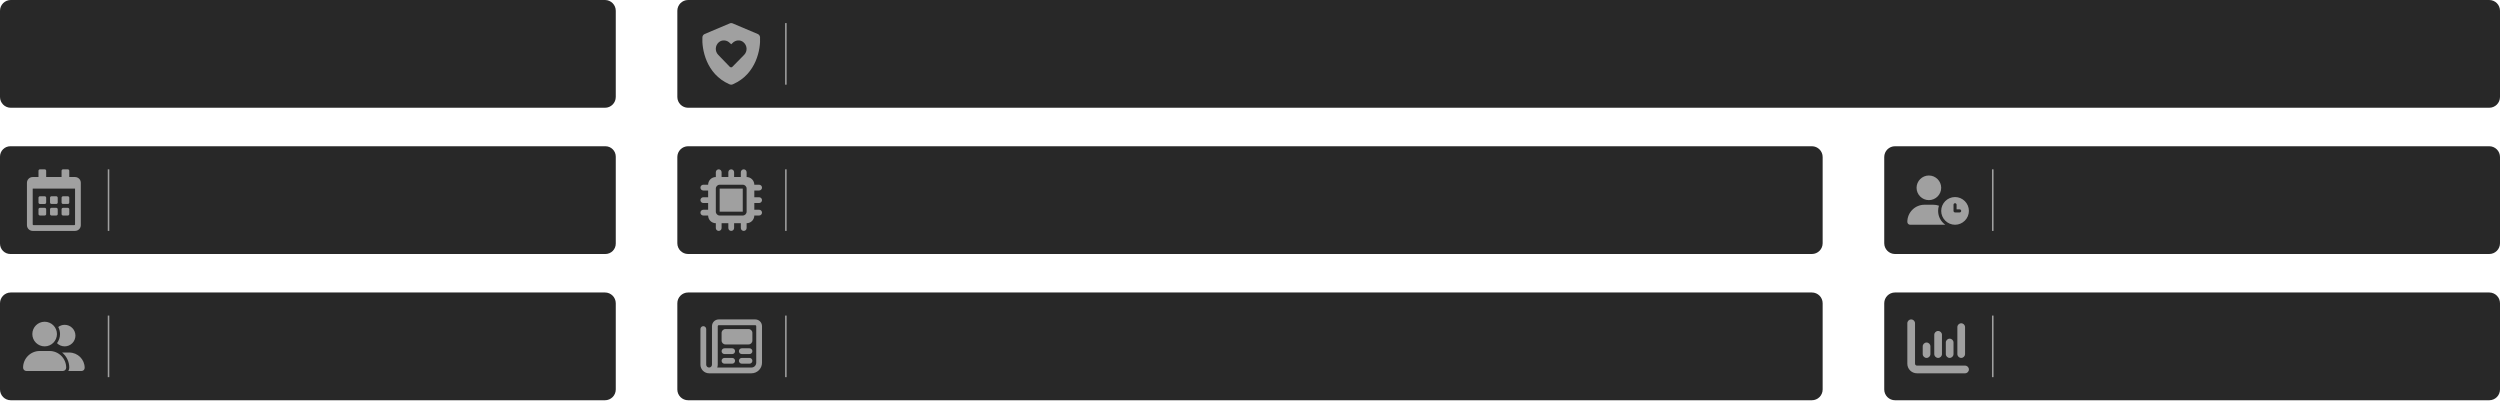
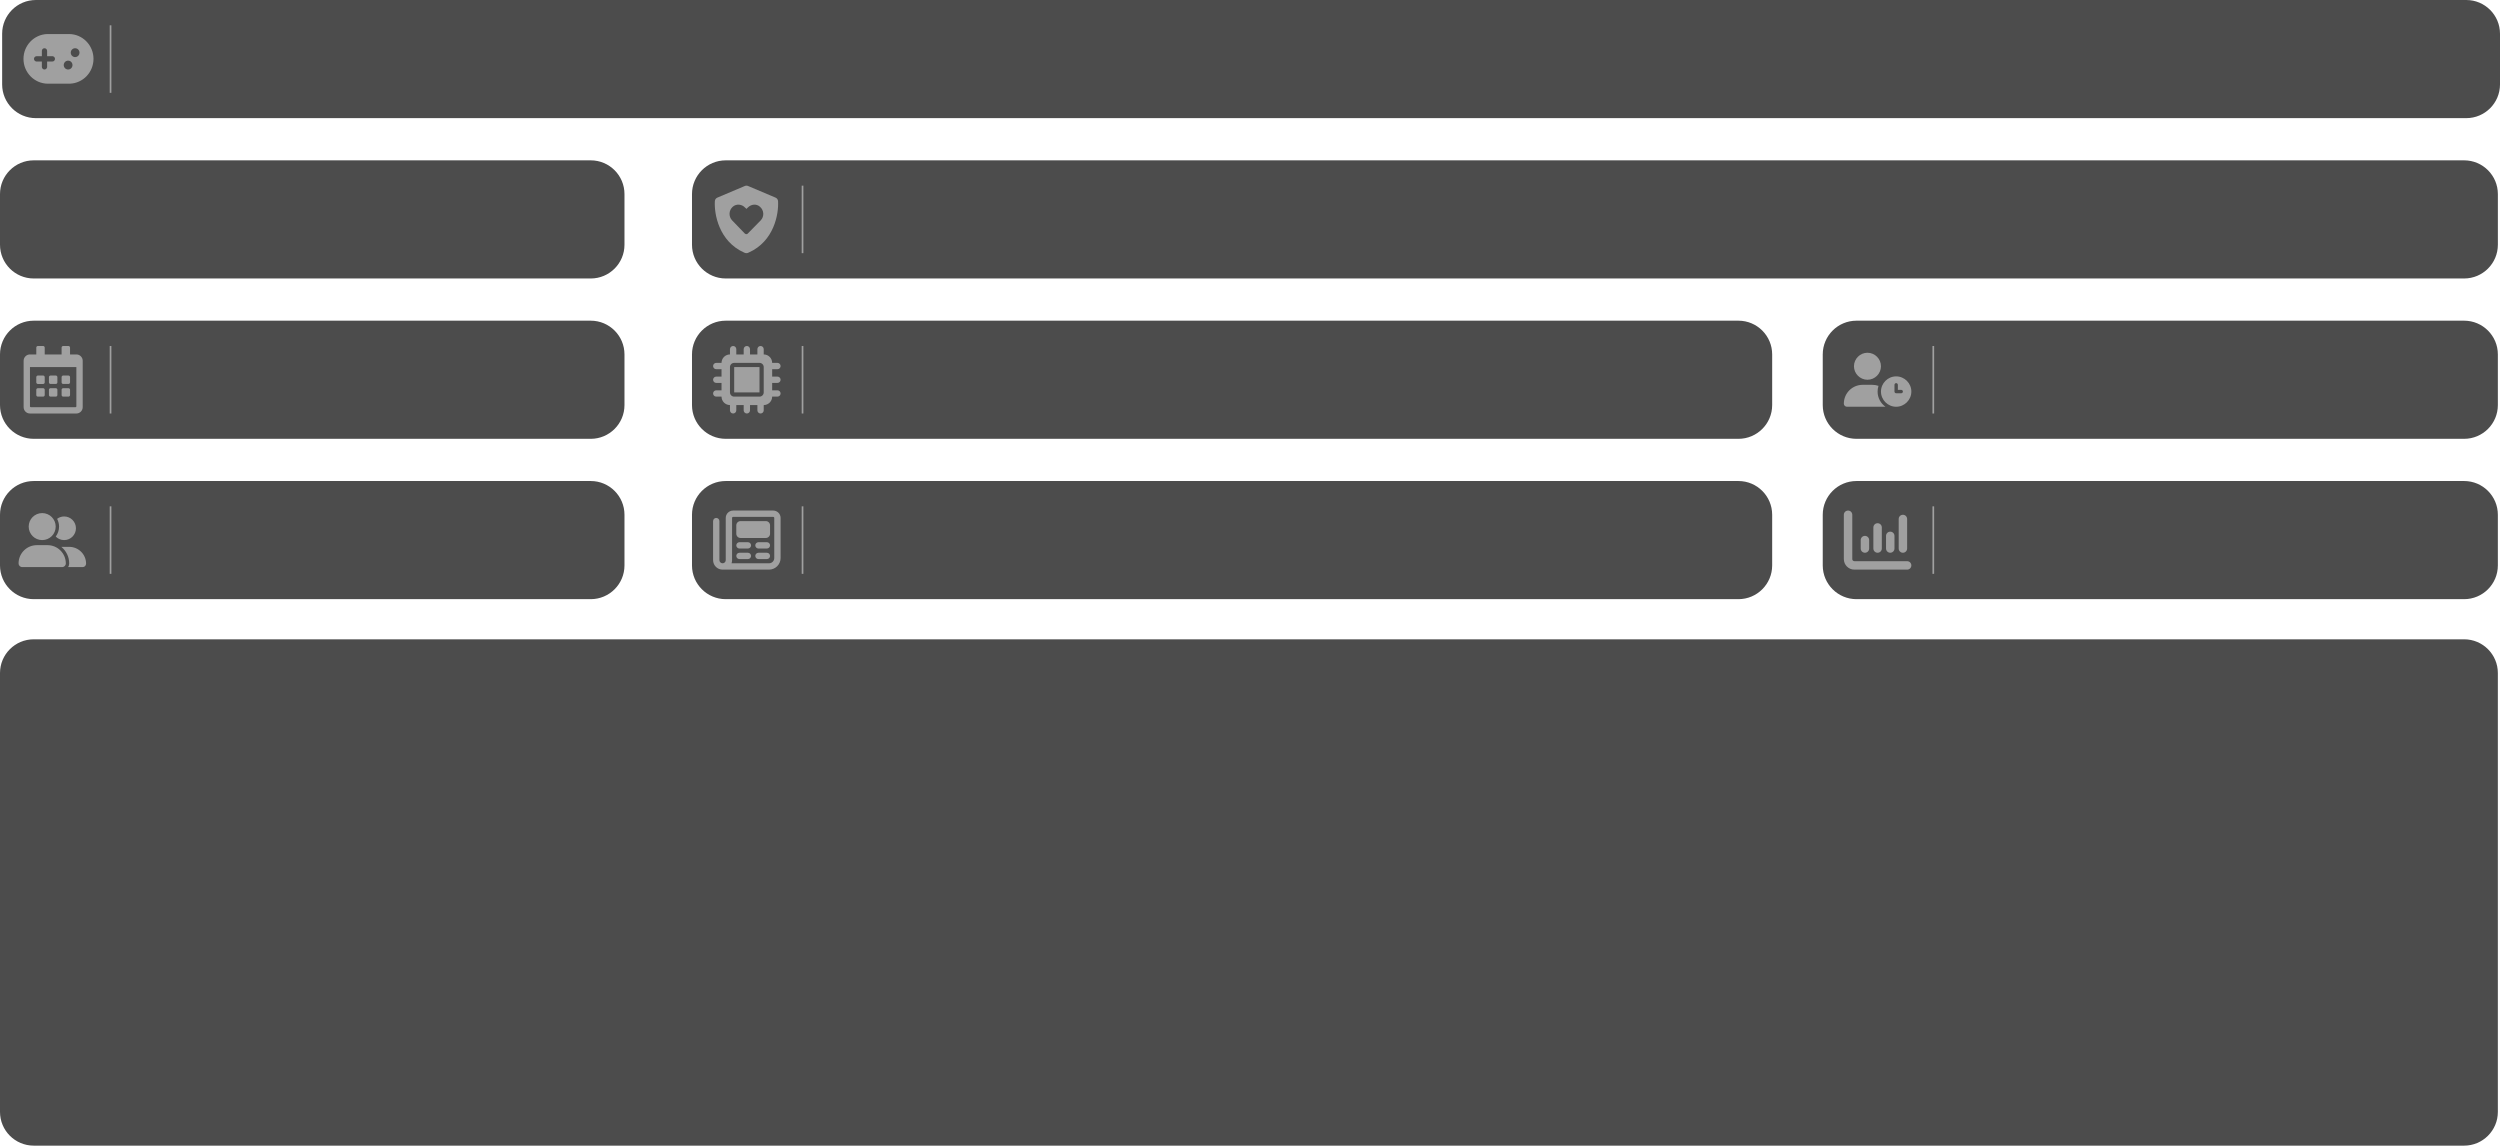
- <svg xmlns="http://www.w3.org/2000/svg" width="100%" height="100%" viewBox="0 0 1624 260" version="1.1" style="fill-rule:evenodd;clip-rule:evenodd;stroke-linejoin:round;stroke-miterlimit:2;">
-   <clipPath id="_clip1">
-     <rect id="Artboard11" x="0" y="0" width="1624" height="260" />
-   </clipPath>
-   <path d="M 400.001 7 C 400.001 3.138 396.866 0 393.002 0 L 6.999 0 C 3.139 0 0 3.138 0 7 L 0 63 C 0 66.863 3.139 70 6.999 70 L 393.002 70 C 396.866 70 400.001 66.863 400.001 63 L 400.001 7 Z" style="fill-opacity: 0.9; fill: rgb(17, 17, 17);" clip-path="url(#_clip1)" />
-   <path d="M 400.001 101.744 C 400.001 98.021 396.978 95 393.257 95 L 6.744 95 C 3.023 95 0 98.021 0 101.744 L 0 158.256 C 0 161.979 3.023 165 6.744 165 L 393.257 165 C 396.978 165 400.001 161.979 400.001 158.256 L 400.001 101.744 Z" style="fill-opacity: 0.9; fill: rgb(17, 17, 17);" clip-path="url(#_clip1)" />
-   <path d="M 400.001 197 C 400.001 193.138 396.866 190 393.002 190 L 6.999 190 C 3.139 190 0 193.138 0 197 L 0 253 C 0 256.863 3.139 260 6.999 260 L 393.002 260 C 396.866 260 400.001 256.863 400.001 253 L 400.001 197 Z" style="fill-opacity: 0.9; fill: rgb(17, 17, 17);" clip-path="url(#_clip1)" />
-   <path d="M 1624 7 C 1624 3.138 1620.86 0 1617 0 L 446.999 0 C 443.139 0 439.999 3.138 439.999 7 L 439.999 63 C 439.999 66.863 443.139 70 446.999 70 L 1617 70 C 1620.86 70 1624 66.863 1624 63 L 1624 7 Z" style="fill-opacity: 0.9; fill: rgb(17, 17, 17);" clip-path="url(#_clip1)" />
-   <path d="M 1183.996 102 C 1183.996 98.138 1180.859 95 1176.994 95 L 446.998 95 C 443.134 95 439.996 98.138 439.996 102 L 439.996 158 C 439.996 161.863 443.134 165 446.998 165 L 1176.994 165 C 1180.859 165 1183.996 161.863 1183.996 158 L 1183.996 102 Z" style="fill-opacity: 0.9; fill: rgb(17, 17, 17);" clip-path="url(#_clip1)" />
-   <path d="M 1183.996 197 C 1183.996 193.138 1180.859 190 1176.994 190 L 446.998 190 C 443.134 190 439.996 193.138 439.996 197 L 439.996 253 C 439.996 256.863 443.134 260 446.998 260 L 1176.994 260 C 1180.859 260 1183.996 256.863 1183.996 253 L 1183.996 197 Z" style="fill-opacity: 0.9; fill: rgb(17, 17, 17);" clip-path="url(#_clip1)" />
-   <path d="M 1624.001 102 C 1624.001 98.138 1620.866 95 1617.002 95 L 1230.999 95 C 1227.139 95 1224 98.138 1224 102 L 1224 158 C 1224 161.863 1227.139 165 1230.999 165 L 1617.002 165 C 1620.866 165 1624.001 161.863 1624.001 158 L 1624.001 102 Z" style="fill-opacity: 0.9; fill: rgb(17, 17, 17);" clip-path="url(#_clip1)" />
-   <path d="M 1624.001 197 C 1624.001 193.138 1620.866 190 1617.002 190 L 1230.999 190 C 1227.139 190 1224 193.138 1224 197 L 1224 253 C 1224 256.863 1227.139 260 1230.999 260 L 1617.002 260 C 1620.866 260 1624.001 256.863 1624.001 253 L 1624.001 197 Z" style="fill-opacity: 0.9; fill: rgb(17, 17, 17);" clip-path="url(#_clip1)" />
-   <path d="M 70 110 H 71 V 150 H 70 V 110 Z" style="fill:rgb(160,160,160);" clip-path="url(#_clip1)" />
-   <path d="M 70 205 H 71 V 245 H 70 V 205 Z" style="fill:rgb(160,160,160);" clip-path="url(#_clip1)" />
-   <path d="M 510 15 H 511 V 55 H 510 V 15 Z" style="fill:rgb(160,160,160);" clip-path="url(#_clip1)" />
-   <path d="M 510 110 H 511 V 150 H 510 V 110 Z" style="fill:rgb(160,160,160);" clip-path="url(#_clip1)" />
-   <path d="M 510 205 H 511 V 245 H 510 V 205 Z" style="fill:rgb(160,160,160);" clip-path="url(#_clip1)" />
-   <path d="M 1294 110 H 1295 V 150 H 1294 V 110 Z" style="fill:rgb(160,160,160);" clip-path="url(#_clip1)" />
-   <path d="M 1294 205 H 1295 V 245 H 1294 V 205 Z" style="fill:rgb(160,160,160);" clip-path="url(#_clip1)" />
-   <path d="M 29.064 132.5 L 25.936 132.5 C 25.42 132.498 25.002 132.08 25 131.564 L 25 128.436 C 25.002 127.92 25.42 127.502 25.936 127.5 L 29.06 127.5 C 29.576 127.502 29.994 127.92 29.996 128.436 L 29.996 131.56 C 29.996 132.076 29.58 132.496 29.064 132.5 Z M 37.5 131.564 L 37.5 128.436 C 37.498 127.92 37.08 127.502 36.564 127.5 L 33.436 127.5 C 32.92 127.502 32.502 127.92 32.5 128.436 L 32.5 131.56 C 32.502 132.076 32.92 132.494 33.436 132.496 L 36.56 132.496 C 37.076 132.496 37.496 132.08 37.5 131.564 Z M 45 131.564 L 45 128.436 C 44.998 127.92 44.58 127.502 44.064 127.5 L 40.936 127.5 C 40.42 127.502 40.002 127.92 40 128.436 L 40 131.56 C 40.002 132.076 40.42 132.494 40.936 132.496 L 44.06 132.496 C 44.576 132.496 44.996 132.08 45 131.564 Z M 37.5 139.064 L 37.5 135.936 C 37.498 135.42 37.08 135.002 36.564 135 L 33.436 135 C 32.92 135.002 32.502 135.42 32.5 135.936 L 32.5 139.06 C 32.502 139.576 32.92 139.994 33.436 139.996 L 36.56 139.996 C 37.076 139.996 37.496 139.58 37.5 139.064 Z M 30 139.064 L 30 135.936 C 29.998 135.42 29.58 135.002 29.064 135 L 25.936 135 C 25.42 135.002 25.002 135.42 25 135.936 L 25 139.06 C 25.002 139.576 25.42 139.994 25.936 139.996 L 29.06 139.996 C 29.576 139.996 29.996 139.58 30 139.064 Z M 45 139.064 L 45 135.936 C 44.998 135.42 44.58 135.002 44.064 135 L 40.936 135 C 40.42 135.002 40.002 135.42 40 135.936 L 40 139.06 C 40.002 139.576 40.42 139.994 40.936 139.996 L 44.06 139.996 C 44.576 139.996 44.996 139.58 45 139.064 Z M 52.5 118.752 L 52.5 146.252 C 52.498 148.322 50.822 149.998 48.752 150 L 21.252 150 C 19.182 150 17.502 148.322 17.5 146.252 L 17.5 118.752 C 17.5 117.756 17.896 116.802 18.598 116.098 C 19.302 115.396 20.256 115 21.252 115 L 25.004 115 L 25.004 110.936 C 25.006 110.422 25.422 110.004 25.936 110 L 29.06 110 C 29.576 110.002 29.994 110.42 29.996 110.936 L 29.996 115 L 39.996 115 L 39.996 110.936 C 39.998 110.418 40.418 110 40.936 110 L 44.06 110 C 44.576 110.002 44.994 110.42 44.996 110.936 L 44.996 115 L 48.748 115 C 49.744 115 50.698 115.396 51.402 116.098 C 52.104 116.802 52.5 117.756 52.5 118.752 Z M 48.752 145.78 L 48.752 122.5 L 21.252 122.5 L 21.252 145.78 C 21.254 146.038 21.462 146.246 21.72 146.248 L 48.3 146.248 C 48.552 146.238 48.75 146.032 48.752 145.78 Z" style="fill:rgb(160,160,160);fill-rule:nonzero;" clip-path="url(#_clip1)" />
-   <path d="M 29 225 C 33.42 225 37 221.42 37 217 C 37 212.58 33.42 209 29 209 C 24.58 209 21 212.58 21 217 C 21 221.42 24.58 225 29 225 Z M 32.168 228 L 25.832 228 C 19.848 228 15 232.852 15 238.832 C 15 240.032 15.972 241 17.168 241 L 40.832 241 C 42.032 241 43 240.032 43 238.832 C 43 232.852 38.152 228 32.168 228 Z M 44.944 229 L 40.328 229 C 43.2 231.356 45 234.88 45 238.832 C 45 239.632 44.764 240.368 44.376 241 L 53 241 C 54.108 241 55 240.1 55 238.944 C 55 233.472 50.528 229 44.944 229 Z M 42 225 C 45.872 225 49 221.872 49 218 C 49 214.132 45.872 211 42 211 C 40.432 211 38.996 211.536 37.832 212.408 C 38.552 213.792 39 215.34 39 217 C 39 219.22 38.252 221.26 37.028 222.92 C 38.292 224.2 40.052 225 42 225 Z" style="fill:rgb(160,160,160);fill-rule:nonzero;" clip-path="url(#_clip1)" />
-   <path d="M 475.005 15 C 475.443 14.996 475.865 15.108 476.239 15.318 L 492.209 22.074 C 493.083 22.444 493.669 23.212 493.723 24.226 C 494.169 31.688 491.443 47.96 476.271 54.664 C 475.889 54.882 475.381 55.008 475.005 55 C 474.553 55.008 474.115 54.882 473.661 54.664 C 458.561 47.96 455.839 31.688 456.277 24.226 C 456.333 23.212 456.923 22.444 457.799 22.074 L 473.763 15.318 C 474.139 15.108 474.569 14.996 475.005 15 Z M 475.771 43.39 L 483.435 35.594 C 485.623 33.336 485.489 29.578 482.959 27.462 C 480.903 25.61 477.755 25.954 475.771 28.008 L 475.013 28.758 L 474.193 28.008 C 472.279 25.954 469.061 25.61 466.935 27.462 C 464.475 29.578 464.341 33.336 466.529 35.594 L 474.061 43.39 C 474.607 43.868 475.357 43.868 475.771 43.39 Z" style="fill:rgb(160,160,160);fill-rule:nonzero;" clip-path="url(#_clip1)" />
-   <path d="M 468.75 111.876 C 468.75 110.836 467.914 110 466.876 110 C 465.836 110 465 110.836 465 111.876 L 465 115 C 462.242 115 460 117.242 460 120 L 456.876 120 C 455.836 120 455 120.836 455 121.876 C 455 122.914 455.836 123.75 456.876 123.75 L 460 123.75 L 460 128.126 L 456.876 128.126 C 455.836 128.126 455 128.96 455 130 C 455 131.04 455.836 131.876 456.876 131.876 L 460 131.876 L 460 136.25 L 456.876 136.25 C 455.836 136.25 455 137.086 455 138.126 C 455 139.164 455.836 140 456.876 140 L 460 140 C 460 142.758 462.242 145 465 145 L 465 148.126 C 465 149.164 465.836 150 466.876 150 C 467.914 150 468.75 149.164 468.75 148.126 L 468.75 145 L 473.126 145 L 473.126 148.126 C 473.126 149.164 473.96 150 475 150 C 476.04 150 476.876 149.164 476.876 148.126 L 476.876 145 L 481.25 145 L 481.25 148.126 C 481.25 149.164 482.086 150 483.126 150 C 484.164 150 485 149.164 485 148.126 L 485 145 C 487.758 145 490 142.758 490 140 L 493.126 140 C 494.164 140 495 139.164 495 138.126 C 495 137.086 494.164 136.25 493.126 136.25 L 490 136.25 L 490 131.876 L 493.126 131.876 C 494.164 131.876 495 131.04 495 130 C 495 128.96 494.164 128.126 493.126 128.126 L 490 128.126 L 490 123.75 L 493.126 123.75 C 494.164 123.75 495 122.914 495 121.876 C 495 120.836 494.164 120 493.126 120 L 490 120 C 490 117.242 487.758 115 485 115 L 485 111.876 C 485 110.836 484.164 110 483.126 110 C 482.086 110 481.25 110.836 481.25 111.876 L 481.25 115 L 476.876 115 L 476.876 111.876 C 476.876 110.836 476.04 110 475 110 C 473.96 110 473.126 110.836 473.126 111.876 L 473.126 115 L 468.75 115 L 468.75 111.876 Z M 467.5 120 L 482.5 120 C 483.882 120 485 121.118 485 122.5 L 485 137.5 C 485 138.882 483.882 140 482.5 140 L 467.5 140 C 466.118 140 465 138.882 465 137.5 L 465 122.5 C 465 121.118 466.118 120 467.5 120 Z M 482.5 122.5 L 467.5 122.5 L 467.5 137.5 L 482.5 137.5 L 482.5 122.5 Z" style="fill:rgb(160,160,160);fill-rule:nonzero;" clip-path="url(#_clip1)" />
-   <path d="M 490.626 207.5 L 466.876 207.5 C 464.46 207.5 462.5 209.464 462.5 211.876 L 462.5 236.876 C 462.5 237.908 461.658 238.75 460.626 238.75 C 459.592 238.75 458.75 237.906 458.75 236.876 L 458.75 213.75 C 458.75 212.714 457.91 211.876 456.876 211.876 C 455.84 211.876 455 212.714 455 213.75 L 455 236.876 C 455 239.976 457.524 242.5 460.626 242.5 L 488.126 242.5 C 491.916 242.5 495 239.416 495 235.626 L 495 211.876 C 495 209.464 493.04 207.5 490.626 207.5 Z M 491.25 235.626 C 491.25 237.348 489.848 238.75 488.126 238.75 L 465.93 238.75 C 466.132 238.164 466.25 237.532 466.25 236.876 L 466.25 211.876 C 466.25 211.53 466.53 211.25 466.876 211.25 L 490.626 211.25 C 490.97 211.25 491.25 211.53 491.25 211.876 L 491.25 235.626 Z M 475.626 226.25 L 470.626 226.25 C 469.594 226.25 468.75 227.094 468.75 228.126 C 468.75 229.156 469.594 230 470.626 230 L 475.626 230 C 476.664 230 477.5 229.164 477.5 228.126 C 477.5 227.086 476.664 226.25 475.626 226.25 Z M 486.876 226.25 L 481.876 226.25 C 480.844 226.25 480 227.094 480 228.126 C 480 229.156 480.844 230 481.876 230 L 486.876 230 C 487.91 230 488.75 229.16 488.75 228.126 C 488.75 227.09 487.914 226.25 486.876 226.25 Z M 475.626 232.5 L 470.626 232.5 C 469.59 232.5 468.75 233.34 468.75 234.376 C 468.75 235.41 469.59 236.25 470.626 236.25 L 475.626 236.25 C 476.66 236.25 477.5 235.41 477.5 234.376 C 477.5 233.34 476.664 232.5 475.626 232.5 Z M 486.876 232.5 L 481.876 232.5 C 480.844 232.5 480 233.344 480 234.376 C 480 235.406 480.84 236.25 481.876 236.25 L 486.876 236.25 C 487.91 236.25 488.75 235.41 488.75 234.376 C 488.75 233.34 487.914 232.5 486.876 232.5 Z M 486.25 213.75 L 471.25 213.75 C 469.87 213.75 468.75 214.87 468.75 216.25 L 468.75 221.25 C 468.75 222.63 469.87 223.75 471.25 223.75 L 486.25 223.75 C 487.63 223.75 488.75 222.63 488.75 221.25 L 488.75 216.25 C 488.75 214.868 487.632 213.75 486.25 213.75 Z" style="fill:rgb(160,160,160);fill-rule:nonzero;" clip-path="url(#_clip1)" />
-   <path d="M 1253 114 C 1257.389 114 1261 117.611 1261 122 C 1261 126.389 1257.389 130 1253 130 C 1248.611 130 1245 126.389 1245 122 C 1245 117.611 1248.611 114 1253 114 Z M 1250.144 133 L 1255.856 133 C 1257.144 133 1258.381 133.219 1259.531 133.619 C 1259.188 134.688 1259 135.819 1259 137 C 1259 140.719 1260.844 144.006 1263.675 146 L 1240.856 146 C 1239.831 146 1239 145.169 1239 144.144 C 1239 137.988 1243.988 133 1250.144 133 Z M 1261 137 C 1261 132.063 1265.063 128 1270 128 C 1274.937 128 1279 132.063 1279 137 C 1279 141.937 1274.937 146 1270 146 C 1265.063 146 1261 141.937 1261 137 Z M 1270 132 C 1269.45 132 1269 132.45 1269 133 L 1269 137 C 1269 137.55 1269.45 138 1270 138 L 1273 138 C 1273.55 138 1274 137.55 1274 137 C 1274 136.45 1273.55 136 1273 136 L 1271 136 L 1271 133 C 1271 132.45 1270.55 132 1270 132 Z" style="fill:rgb(160,160,160);fill-rule:nonzero;" clip-path="url(#_clip1)" />
-   <path d="M 1241.5 207.5 C 1242.883 207.5 1244 208.617 1244 210 L 1244 236.25 C 1244 236.938 1244.563 237.5 1245.25 237.5 L 1276.5 237.5 C 1277.883 237.5 1279 238.617 1279 240 C 1279 241.383 1277.883 242.5 1276.5 242.5 L 1245.25 242.5 C 1241.797 242.5 1239 239.703 1239 236.25 L 1239 210 C 1239 208.617 1240.117 207.5 1241.5 207.5 Z M 1251.5 222.5 C 1252.883 222.5 1254 223.617 1254 225 L 1254 230 C 1254 231.383 1252.883 232.5 1251.5 232.5 C 1250.117 232.5 1249 231.383 1249 230 L 1249 225 C 1249 223.617 1250.117 222.5 1251.5 222.5 Z M 1261.5 217.5 L 1261.5 230 C 1261.5 231.383 1260.383 232.5 1259 232.5 C 1257.617 232.5 1256.5 231.383 1256.5 230 L 1256.5 217.5 C 1256.5 216.117 1257.617 215 1259 215 C 1260.383 215 1261.5 216.117 1261.5 217.5 Z M 1266.5 220 C 1267.883 220 1269 221.117 1269 222.5 L 1269 230 C 1269 231.383 1267.883 232.5 1266.5 232.5 C 1265.117 232.5 1264 231.383 1264 230 L 1264 222.5 C 1264 221.117 1265.117 220 1266.5 220 Z M 1276.5 212.5 L 1276.5 230 C 1276.5 231.383 1275.383 232.5 1274 232.5 C 1272.617 232.5 1271.5 231.383 1271.5 230 L 1271.5 212.5 C 1271.5 211.117 1272.617 210 1274 210 C 1275.383 210 1276.5 211.117 1276.5 212.5 Z" style="fill:rgb(160,160,160);fill-rule:nonzero;" clip-path="url(#_clip1)" />
+ <svg xmlns="http://www.w3.org/2000/svg" width="1481.233" height="678.784" viewBox="0 0 1481.233 678.784" version="1.1" style="clip-rule:evenodd;fill-rule:evenodd;stroke-linejoin:round;stroke-miterlimit:2" id="svg20" xml:space="preserve">
+   <defs id="defs20" />
+   <path style="clip-rule:evenodd;fill:#111111;fill-opacity:0.749;fill-rule:evenodd;stroke-width:0;stroke-linejoin:round;stroke-miterlimit:2" id="rect3" width="1479.963" height="70" x="1.27" y="0" d="m 21.27,0 h 1439.963 a 20,20 45 0 1 20,20 v 30 a 20,20 135 0 1 -20,20 H 21.27 A 20,20 45 0 1 1.27,50 V 20 a 20,20 135 0 1 20,-20 z" />
+   <path style="clip-rule:evenodd;fill:#111111;fill-opacity:0.749;fill-rule:evenodd;stroke-width:0;stroke-linejoin:round;stroke-miterlimit:2" id="rect3-3" width="370" height="70" x="-12.687" y="-136.413" d="M 7.313,-136.413 H 337.313 a 20,20 45 0 1 20,20 v 30 a 20,20 135 0 1 -20,20 H 7.313 a 20,20 45 0 1 -20,-20 V -116.413 a 20,20 135 0 1 20,-20 z" transform="translate(12.6869,231.4131)" />
+   <path style="clip-rule:evenodd;fill:#111111;fill-opacity:0.749;fill-rule:evenodd;stroke-width:0;stroke-linejoin:round;stroke-miterlimit:2" id="rect3-3-0" width="370" height="70" x="-12.687" y="-136.413" d="M 7.313,-136.413 H 337.313 a 20,20 45 0 1 20,20 v 30 a 20,20 135 0 1 -20,20 H 7.313 a 20,20 45 0 1 -20,-20 V -116.413 a 20,20 135 0 1 20,-20 z" transform="translate(12.6869,421.4131)" />
+   <path style="clip-rule:evenodd;fill:#111111;fill-opacity:0.749;fill-rule:evenodd;stroke-width:0;stroke-linejoin:round;stroke-miterlimit:2" id="rect3-3-1" width="370" height="70" x="-12.687" y="-136.413" d="M 7.313,-136.413 H 337.313 a 20,20 45 0 1 20,20 v 30 a 20,20 135 0 1 -20,20 H 7.313 a 20,20 45 0 1 -20,-20 V -116.413 a 20,20 135 0 1 20,-20 z" transform="translate(12.6869,326.4131)" />
+   <path style="clip-rule:evenodd;fill:#111111;fill-opacity:0.749;fill-rule:evenodd;stroke-width:0;stroke-linejoin:round;stroke-miterlimit:2" id="rect3-3-7" width="1069.97" height="70" x="410" y="95" d="m 430,95 h 1029.97 a 20,20 45 0 1 20,20 v 30 a 20,20 135 0 1 -20,20 H 430 a 20,20 45 0 1 -20,-20 v -30 a 20,20 135 0 1 20,-20 z" />
+   <path style="clip-rule:evenodd;fill:#111111;fill-opacity:0.749;fill-rule:evenodd;stroke-width:0;stroke-linejoin:round;stroke-miterlimit:2" id="rect3-3-7-7" width="640" height="70" x="410" y="285" d="m 430,285 h 600 a 20,20 45 0 1 20,20 v 30 a 20,20 135 0 1 -20,20 H 430 a 20,20 45 0 1 -20,-20 v -30 a 20,20 135 0 1 20,-20 z" />
+   <path style="clip-rule:evenodd;fill:#111111;fill-opacity:0.749;fill-rule:evenodd;stroke-width:0;stroke-linejoin:round;stroke-miterlimit:2" id="rect3-3-7-7-1" width="640" height="70" x="410" y="285" d="m 430,285 h 600 a 20,20 45 0 1 20,20 v 30 a 20,20 135 0 1 -20,20 H 430 a 20,20 45 0 1 -20,-20 v -30 a 20,20 135 0 1 20,-20 z" transform="translate(0,-95)" />
+   <path style="clip-rule:evenodd;fill:#111111;fill-opacity:0.749;fill-rule:evenodd;stroke-width:0;stroke-linejoin:round;stroke-miterlimit:2" id="rect3-3-7-7-1-8" width="400" height="70" x="1079.962" y="190" d="m 1099.962,190 h 360 a 20,20 45 0 1 20,20 v 30 a 20,20 135 0 1 -20,20 h -360 a 20,20 45 0 1 -20,-20 v -30 a 20,20 135 0 1 20,-20 z" />
+   <path style="clip-rule:evenodd;fill:#111111;fill-opacity:0.749;fill-rule:evenodd;stroke-width:0;stroke-linejoin:round;stroke-miterlimit:2" id="rect3-3-7-7-1-8-8" width="400" height="70" x="1079.962" y="190" d="m 1099.962,190 h 360 a 20,20 45 0 1 20,20 v 30 a 20,20 135 0 1 -20,20 h -360 a 20,20 45 0 1 -20,-20 v -30 a 20,20 135 0 1 20,-20 z" transform="translate(0,95)" />
+   <path style="clip-rule:evenodd;fill:#111111;fill-opacity:0.749;fill-rule:evenodd;stroke-width:0;stroke-linejoin:round;stroke-miterlimit:2" id="rect3-3-7-7-1-8-8-9" width="1479.963" height="300" x="0" y="378.784" d="m 20,378.784 h 1439.963 a 20,20 45 0 1 20,20 v 260 a 20,20 135 0 1 -20,20 L 20,678.784 a 20,20 45 0 1 -20,-20 v -260 a 20,20 135 0 1 20,-20 z" />
+   <rect x="65" y="205" width="1" height="40" style="fill:#a0a0a0" id="rect8" />
+   <rect x="65" y="15" width="1" height="40" style="clip-rule:evenodd;fill:#a0a0a0;fill-rule:evenodd;stroke-linejoin:round;stroke-miterlimit:2" id="rect8-4" />
+   <rect x="65" y="300" width="1" height="40" style="fill:#a0a0a0" id="rect9" />
+   <rect x="475" y="110" width="1" height="40" style="fill:#a0a0a0" id="rect10" />
+   <rect x="475" y="205" width="1" height="40" style="fill:#a0a0a0" id="rect11" />
+   <rect x="475" y="300" width="1" height="40" style="fill:#a0a0a0" id="rect12" />
+   <rect x="1144.962" y="205" width="1" height="40" style="fill:#a0a0a0" id="rect13" />
+   <rect x="1144.962" y="300" width="1" height="40" style="fill:#a0a0a0" id="rect14" />
+   <path d="m 25.564,227.5 h -3.128 c -0.516,-0.002 -0.934,-0.42 -0.936,-0.936 v -3.128 c 0.002,-0.516 0.42,-0.934 0.936,-0.936 h 3.124 c 0.516,0.002 0.934,0.42 0.936,0.936 v 3.124 c 0,0.516 -0.416,0.936 -0.932,0.94 z M 34,226.564 v -3.128 c -0.002,-0.516 -0.42,-0.934 -0.936,-0.936 h -3.128 c -0.516,0.002 -0.934,0.42 -0.936,0.936 v 3.124 c 0.002,0.516 0.42,0.934 0.936,0.936 h 3.124 c 0.516,0 0.936,-0.416 0.94,-0.932 z m 7.5,0 v -3.128 c -0.002,-0.516 -0.42,-0.934 -0.936,-0.936 h -3.128 c -0.516,0.002 -0.934,0.42 -0.936,0.936 v 3.124 c 0.002,0.516 0.42,0.934 0.936,0.936 h 3.124 c 0.516,0 0.936,-0.416 0.94,-0.932 z m -7.5,7.5 v -3.128 C 33.998,230.42 33.58,230.002 33.064,230 h -3.128 c -0.516,0.002 -0.934,0.42 -0.936,0.936 v 3.124 c 0.002,0.516 0.42,0.934 0.936,0.936 h 3.124 c 0.516,0 0.936,-0.416 0.94,-0.932 z m -7.5,0 v -3.128 C 26.498,230.42 26.08,230.002 25.564,230 h -3.128 c -0.516,0.002 -0.934,0.42 -0.936,0.936 v 3.124 c 0.002,0.516 0.42,0.934 0.936,0.936 h 3.124 c 0.516,0 0.936,-0.416 0.94,-0.932 z m 15,0 v -3.128 C 41.498,230.42 41.08,230.002 40.564,230 h -3.128 c -0.516,0.002 -0.934,0.42 -0.936,0.936 v 3.124 c 0.002,0.516 0.42,0.934 0.936,0.936 h 3.124 c 0.516,0 0.936,-0.416 0.94,-0.932 z M 49,213.752 v 27.5 c -0.002,2.07 -1.678,3.746 -3.748,3.748 h -27.5 c -2.07,0 -3.75,-1.678 -3.752,-3.748 v -27.5 c 0,-0.996 0.396,-1.95 1.098,-2.654 0.704,-0.702 1.658,-1.098 2.654,-1.098 h 3.752 v -4.064 c 0.002,-0.514 0.418,-0.932 0.932,-0.936 h 3.124 c 0.516,0.002 0.934,0.42 0.936,0.936 V 210 h 10 v -4.064 C 36.498,205.418 36.918,205 37.436,205 h 3.124 c 0.516,0.002 0.934,0.42 0.936,0.936 V 210 h 3.752 c 0.996,0 1.95,0.396 2.654,1.098 0.702,0.704 1.098,1.658 1.098,2.654 z M 45.252,240.78 V 217.5 h -27.5 v 23.28 c 0.002,0.258 0.21,0.466 0.468,0.468 H 44.8 c 0.252,-0.01 0.45,-0.216 0.452,-0.468 z" style="fill:#a0a0a0;fill-rule:nonzero" id="path14" />
+   <path d="m 25,320 c 4.42,0 8,-3.58 8,-8 0,-4.42 -3.58,-8 -8,-8 -4.42,0 -8,3.58 -8,8 0,4.42 3.58,8 8,8 z m 3.168,3 H 21.832 C 15.848,323 11,327.852 11,333.832 c 0,1.2 0.972,2.168 2.168,2.168 H 36.832 C 38.032,336 39,335.032 39,333.832 39,327.852 34.152,323 28.168,323 Z m 12.776,1 h -4.616 c 2.872,2.356 4.672,5.88 4.672,9.832 0,0.8 -0.236,1.536 -0.624,2.168 H 49 c 1.108,0 2,-0.9 2,-2.056 C 51,328.472 46.528,324 40.944,324 Z M 38,320 c 3.872,0 7,-3.128 7,-7 0,-3.868 -3.128,-7 -7,-7 -1.568,0 -3.004,0.536 -4.168,1.408 0.72,1.384 1.168,2.932 1.168,4.592 0,2.22 -0.748,4.26 -1.972,5.92 1.264,1.28 3.024,2.08 4.972,2.08 z" style="fill:#a0a0a0;fill-rule:nonzero" id="path15" />
+   <path d="m 442.271,110 c 0.438,-0.004 0.86,0.108 1.234,0.318 l 15.97,6.756 c 0.874,0.37 1.46,1.138 1.514,2.152 0.446,7.462 -2.28,23.734 -17.452,30.438 -0.382,0.218 -0.89,0.344 -1.266,0.336 -0.452,0.008 -0.89,-0.118 -1.344,-0.336 -15.1,-6.704 -17.822,-22.976 -17.384,-30.438 0.056,-1.014 0.646,-1.782 1.522,-2.152 l 15.964,-6.756 c 0.376,-0.21 0.806,-0.322 1.242,-0.318 z m 0.766,28.39 7.664,-7.796 c 2.188,-2.258 2.054,-6.016 -0.476,-8.132 -2.056,-1.852 -5.204,-1.508 -7.188,0.546 l -0.758,0.75 -0.82,-0.75 c -1.914,-2.054 -5.132,-2.398 -7.258,-0.546 -2.46,2.116 -2.594,5.874 -0.406,8.132 l 7.532,7.796 c 0.546,0.478 1.296,0.478 1.71,0 z" style="fill:#a0a0a0;fill-rule:nonzero" id="path16" />
+   <path d="m 436.25,206.876 c 0,-1.04 -0.836,-1.876 -1.874,-1.876 -1.04,0 -1.876,0.836 -1.876,1.876 V 210 c -2.758,0 -5,2.242 -5,5 h -3.124 c -1.04,0 -1.876,0.836 -1.876,1.876 0,1.038 0.836,1.874 1.876,1.874 h 3.124 v 4.376 h -3.124 c -1.04,0 -1.876,0.834 -1.876,1.874 0,1.04 0.836,1.876 1.876,1.876 h 3.124 v 4.374 h -3.124 c -1.04,0 -1.876,0.836 -1.876,1.876 0,1.038 0.836,1.874 1.876,1.874 h 3.124 c 0,2.758 2.242,5 5,5 v 3.126 c 0,1.038 0.836,1.874 1.876,1.874 1.038,0 1.874,-0.836 1.874,-1.874 V 240 h 4.376 v 3.126 c 0,1.038 0.834,1.874 1.874,1.874 1.04,0 1.876,-0.836 1.876,-1.874 V 240 h 4.374 v 3.126 c 0,1.038 0.836,1.874 1.876,1.874 1.038,0 1.874,-0.836 1.874,-1.874 V 240 c 2.758,0 5,-2.242 5,-5 h 3.126 c 1.038,0 1.874,-0.836 1.874,-1.874 0,-1.04 -0.836,-1.876 -1.874,-1.876 H 457.5 v -4.374 h 3.126 c 1.038,0 1.874,-0.836 1.874,-1.876 0,-1.04 -0.836,-1.874 -1.874,-1.874 H 457.5 v -4.376 h 3.126 c 1.038,0 1.874,-0.836 1.874,-1.874 0,-1.04 -0.836,-1.876 -1.874,-1.876 H 457.5 c 0,-2.758 -2.242,-5 -5,-5 v -3.124 c 0,-1.04 -0.836,-1.876 -1.874,-1.876 -1.04,0 -1.876,0.836 -1.876,1.876 V 210 h -4.374 v -3.124 c 0,-1.04 -0.836,-1.876 -1.876,-1.876 -1.04,0 -1.874,0.836 -1.874,1.876 V 210 H 436.25 Z M 435,215 h 15 c 1.382,0 2.5,1.118 2.5,2.5 v 15 c 0,1.382 -1.118,2.5 -2.5,2.5 h -15 c -1.382,0 -2.5,-1.118 -2.5,-2.5 v -15 c 0,-1.382 1.118,-2.5 2.5,-2.5 z m 15,2.5 h -15 v 15 h 15 z" style="fill:#a0a0a0;fill-rule:nonzero" id="path17" />
+   <path d="m 458.126,302.5 h -23.75 c -2.416,0 -4.376,1.964 -4.376,4.376 v 25 c 0,1.032 -0.842,1.874 -1.874,1.874 -1.034,0 -1.876,-0.844 -1.876,-1.874 V 308.75 c 0,-1.036 -0.84,-1.874 -1.874,-1.874 -1.036,0 -1.876,0.838 -1.876,1.874 v 23.126 c 0,3.1 2.524,5.624 5.626,5.624 h 27.5 c 3.79,0 6.874,-3.084 6.874,-6.874 v -23.75 c 0,-2.412 -1.96,-4.376 -4.374,-4.376 z m 0.624,28.126 c 0,1.722 -1.402,3.124 -3.124,3.124 H 433.43 c 0.202,-0.586 0.32,-1.218 0.32,-1.874 v -25 c 0,-0.346 0.28,-0.626 0.626,-0.626 h 23.75 c 0.344,0 0.624,0.28 0.624,0.626 z m -15.624,-9.376 h -5 c -1.032,0 -1.876,0.844 -1.876,1.876 0,1.03 0.844,1.874 1.876,1.874 h 5 c 1.038,0 1.874,-0.836 1.874,-1.874 0,-1.04 -0.836,-1.876 -1.874,-1.876 z m 11.25,0 h -5 c -1.032,0 -1.876,0.844 -1.876,1.876 0,1.03 0.844,1.874 1.876,1.874 h 5 c 1.034,0 1.874,-0.84 1.874,-1.874 0,-1.036 -0.836,-1.876 -1.874,-1.876 z m -11.25,6.25 h -5 c -1.036,0 -1.876,0.84 -1.876,1.876 0,1.034 0.84,1.874 1.876,1.874 h 5 c 1.034,0 1.874,-0.84 1.874,-1.874 0,-1.036 -0.836,-1.876 -1.874,-1.876 z m 11.25,0 h -5 c -1.032,0 -1.876,0.844 -1.876,1.876 0,1.03 0.84,1.874 1.876,1.874 h 5 c 1.034,0 1.874,-0.84 1.874,-1.874 0,-1.036 -0.836,-1.876 -1.874,-1.876 z m -0.626,-18.75 h -15 c -1.38,0 -2.5,1.12 -2.5,2.5 v 5 c 0,1.38 1.12,2.5 2.5,2.5 h 15 c 1.38,0 2.5,-1.12 2.5,-2.5 v -5 c 0,-1.382 -1.118,-2.5 -2.5,-2.5 z" style="fill:#a0a0a0;fill-rule:nonzero" id="path18" />
+   <path d="m 1106.462,209 c 4.389,0 8,3.611 8,8 0,4.389 -3.611,8 -8,8 -4.389,0 -8,-3.611 -8,-8 0,-4.389 3.611,-8 8,-8 z m -2.856,19 h 5.712 c 1.288,0 2.525,0.219 3.675,0.619 -0.343,1.069 -0.531,2.2 -0.531,3.381 0,3.719 1.844,7.006 4.675,9 h -22.819 c -1.025,0 -1.856,-0.831 -1.856,-1.856 0,-6.156 4.988,-11.144 11.144,-11.144 z m 10.856,4 c 0,-4.937 4.063,-9 9,-9 4.937,0 9,4.063 9,9 0,4.937 -4.063,9 -9,9 -4.937,0 -9,-4.063 -9,-9 z m 9,-5 c -0.55,0 -1,0.45 -1,1 v 4 c 0,0.55 0.45,1 1,1 h 3 c 0.55,0 1,-0.45 1,-1 0,-0.55 -0.45,-1 -1,-1 h -2 v -3 c 0,-0.55 -0.45,-1 -1,-1 z" style="fill:#a0a0a0;fill-rule:nonzero" id="path19" />
+   <path d="m 1094.962,302.5 c 1.383,0 2.5,1.117 2.5,2.5 v 26.25 c 0,0.688 0.563,1.25 1.25,1.25 h 31.25 c 1.383,0 2.5,1.117 2.5,2.5 0,1.383 -1.117,2.5 -2.5,2.5 h -31.25 c -3.453,0 -6.25,-2.797 -6.25,-6.25 V 305 c 0,-1.383 1.117,-2.5 2.5,-2.5 z m 10,15 c 1.383,0 2.5,1.117 2.5,2.5 v 5 c 0,1.383 -1.117,2.5 -2.5,2.5 -1.383,0 -2.5,-1.117 -2.5,-2.5 v -5 c 0,-1.383 1.117,-2.5 2.5,-2.5 z m 10,-5 V 325 c 0,1.383 -1.117,2.5 -2.5,2.5 -1.383,0 -2.5,-1.117 -2.5,-2.5 v -12.5 c 0,-1.383 1.117,-2.5 2.5,-2.5 1.383,0 2.5,1.117 2.5,2.5 z m 5,2.5 c 1.383,0 2.5,1.117 2.5,2.5 v 7.5 c 0,1.383 -1.117,2.5 -2.5,2.5 -1.383,0 -2.5,-1.117 -2.5,-2.5 v -7.5 c 0,-1.383 1.117,-2.5 2.5,-2.5 z m 10,-7.5 V 325 c 0,1.383 -1.117,2.5 -2.5,2.5 -1.383,0 -2.5,-1.117 -2.5,-2.5 v -17.5 c 0,-1.383 1.117,-2.5 2.5,-2.5 1.383,0 2.5,1.117 2.5,2.5 z" style="fill:#a0a0a0;fill-rule:nonzero" id="path20" />
+   <path d="m 40.873,20.17 c 8.02,0 14.522,6.586 14.522,14.709 0,7.954 -6.234,14.434 -14.023,14.701 l -0.499,0.008 H 28.435 c -8.02,0 -14.522,-6.586 -14.522,-14.709 0,-7.954 6.234,-14.434 14.023,-14.701 l 0.499,-0.008 z m -0.514,15.76 c -1.432,0 -2.593,1.176 -2.593,2.627 0,1.451 1.161,2.627 2.593,2.627 1.432,0 2.593,-1.176 2.593,-2.627 0,-1.451 -1.161,-2.627 -2.593,-2.627 z M 26.356,28.575 c -0.788,0 -1.439,0.593 -1.542,1.362 l -0.014,0.214 v 3.148 l -3.112,0.001 c -0.859,0 -1.556,0.706 -1.556,1.576 0,0.798 0.585,1.457 1.345,1.562 l 0.211,0.014 3.112,-0.002 v 3.156 c 0,0.87 0.697,1.576 1.556,1.576 0.788,0 1.439,-0.593 1.542,-1.362 l 0.014,-0.214 V 36.45 l 3.112,0.002 c 0.859,0 1.556,-0.706 1.556,-1.576 0,-0.798 -0.585,-1.457 -1.345,-1.562 l -0.211,-0.014 -3.112,-0.001 v -3.148 c 0,-0.87 -0.697,-1.576 -1.556,-1.576 z m 18.153,0 c -1.432,0 -2.593,1.176 -2.593,2.627 0,1.451 1.161,2.627 2.593,2.627 1.432,0 2.593,-1.176 2.593,-2.627 0,-1.451 -1.161,-2.627 -2.593,-2.627 z" id="🎨-Color" style="fill:#a0a0a0;fill-opacity:1;fill-rule:nonzero;stroke:none;stroke-width:2.088" />
</svg>
